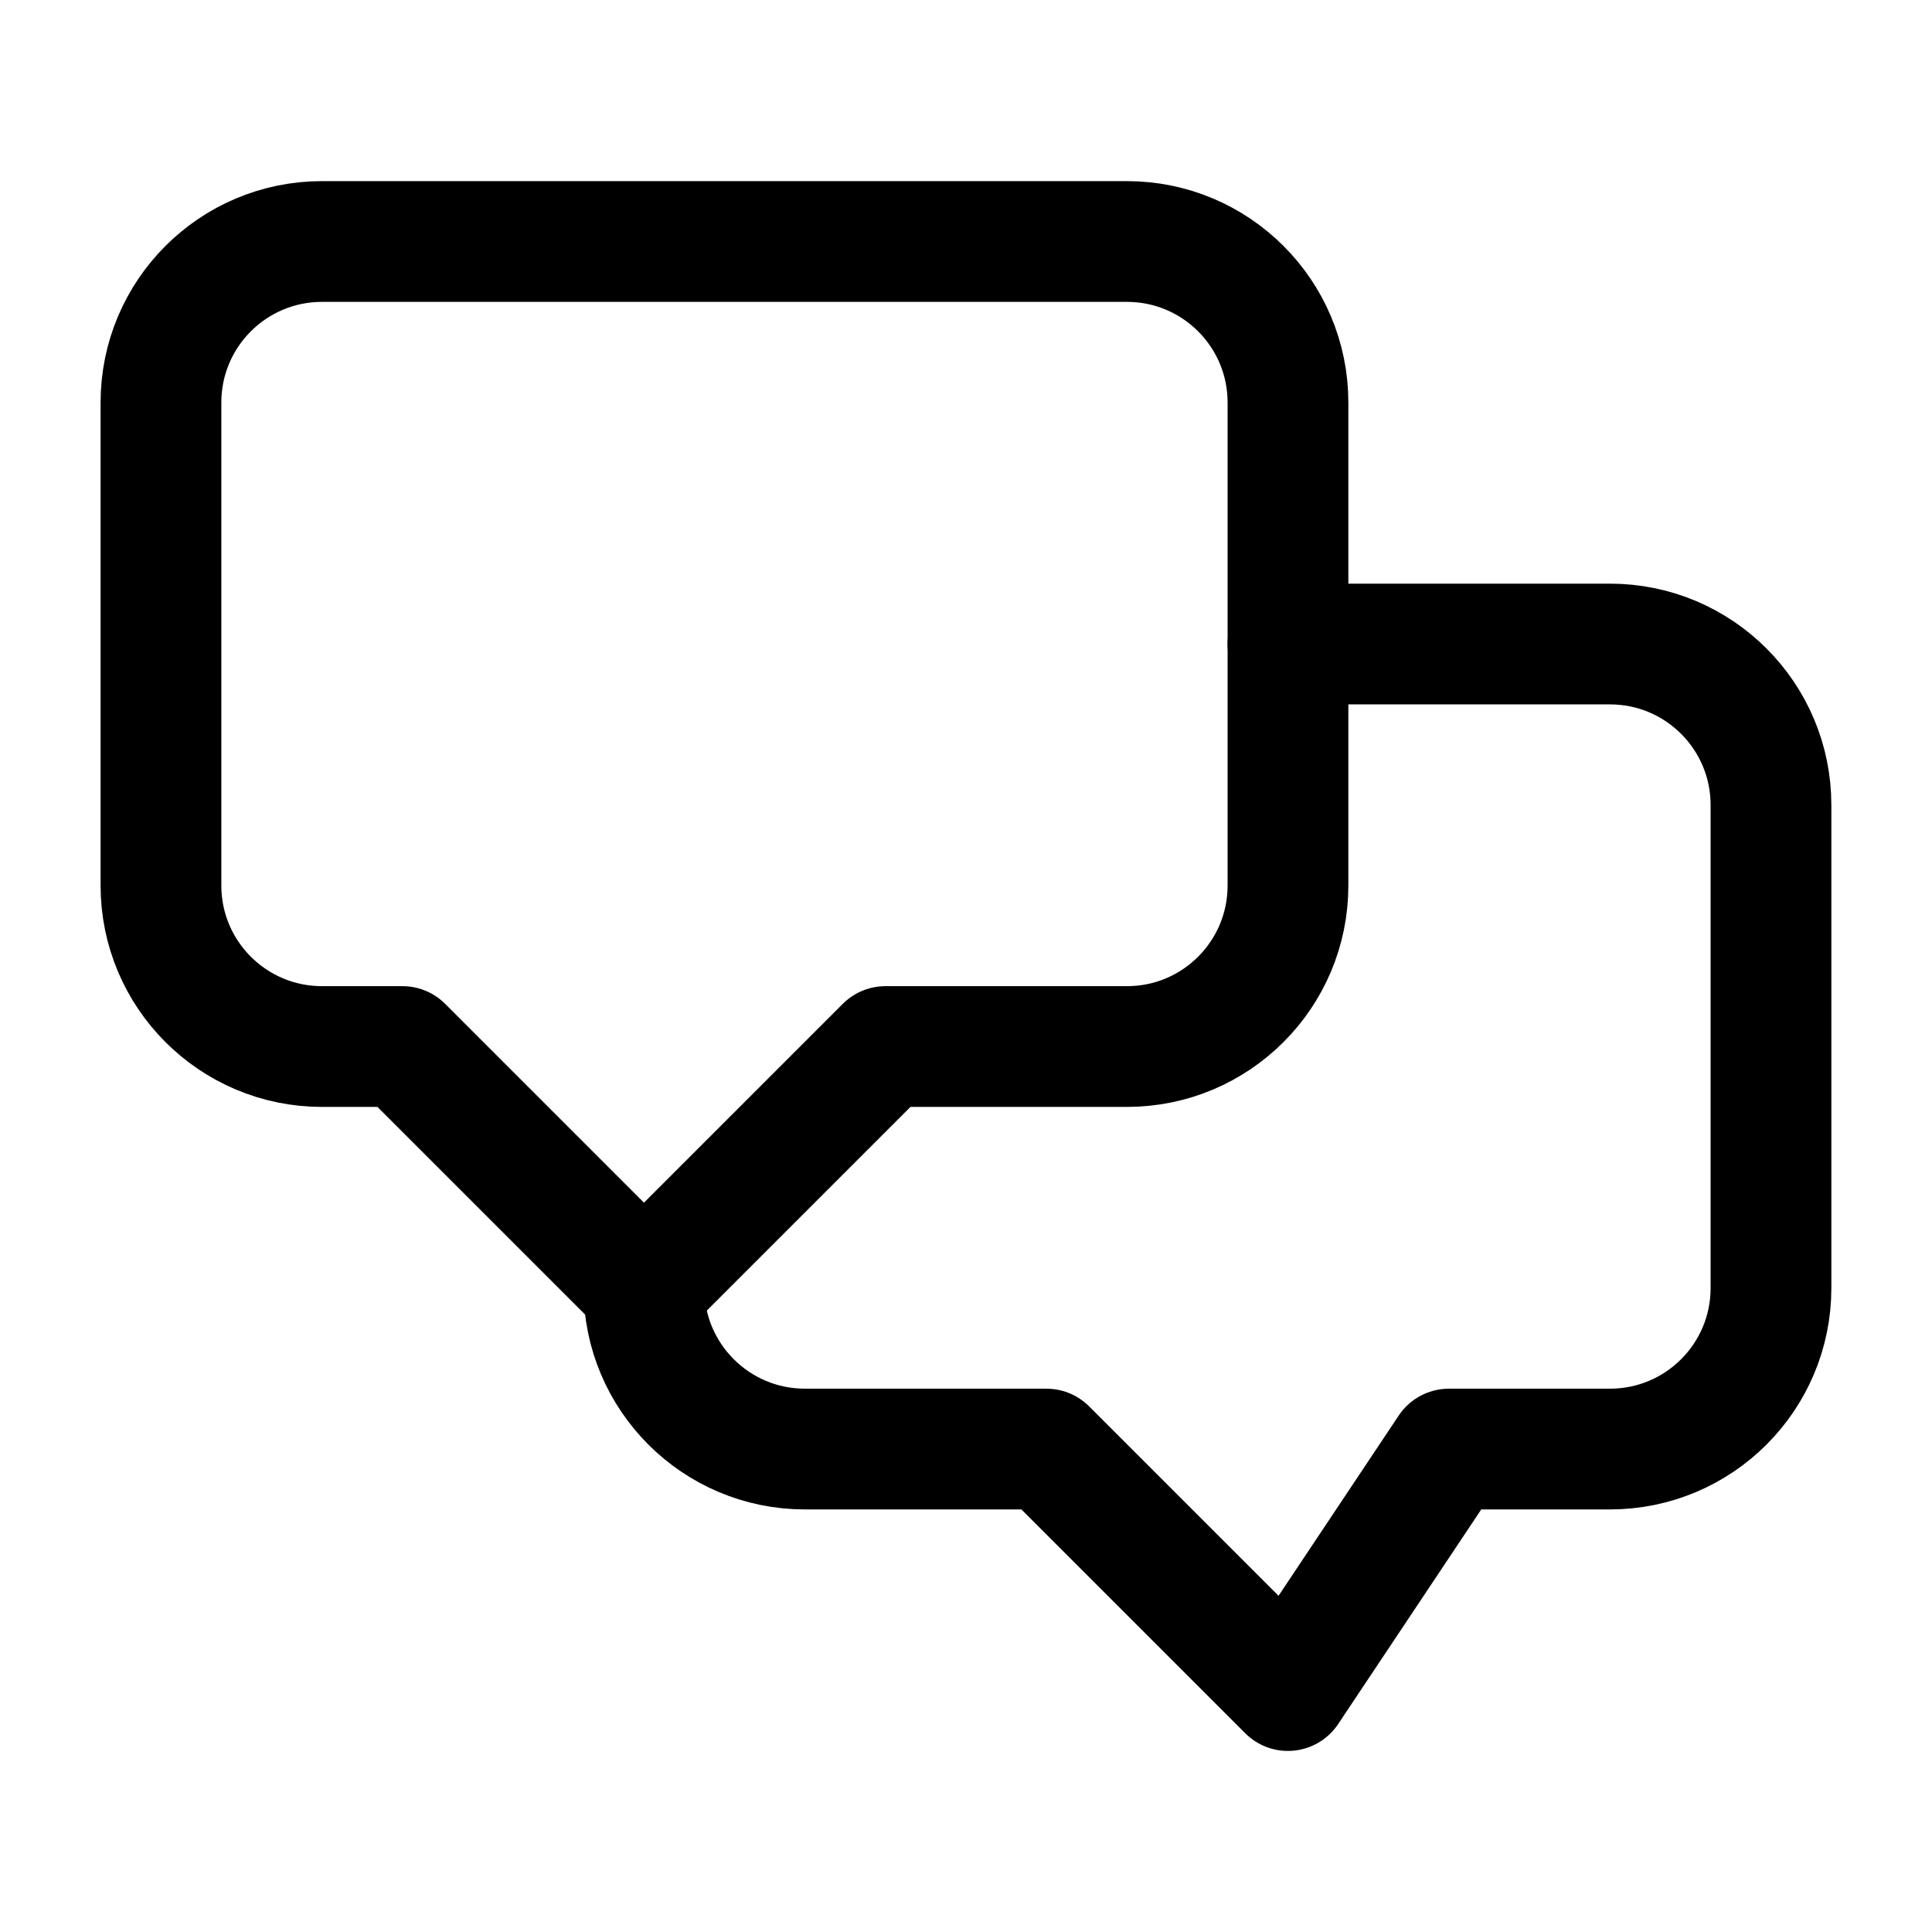
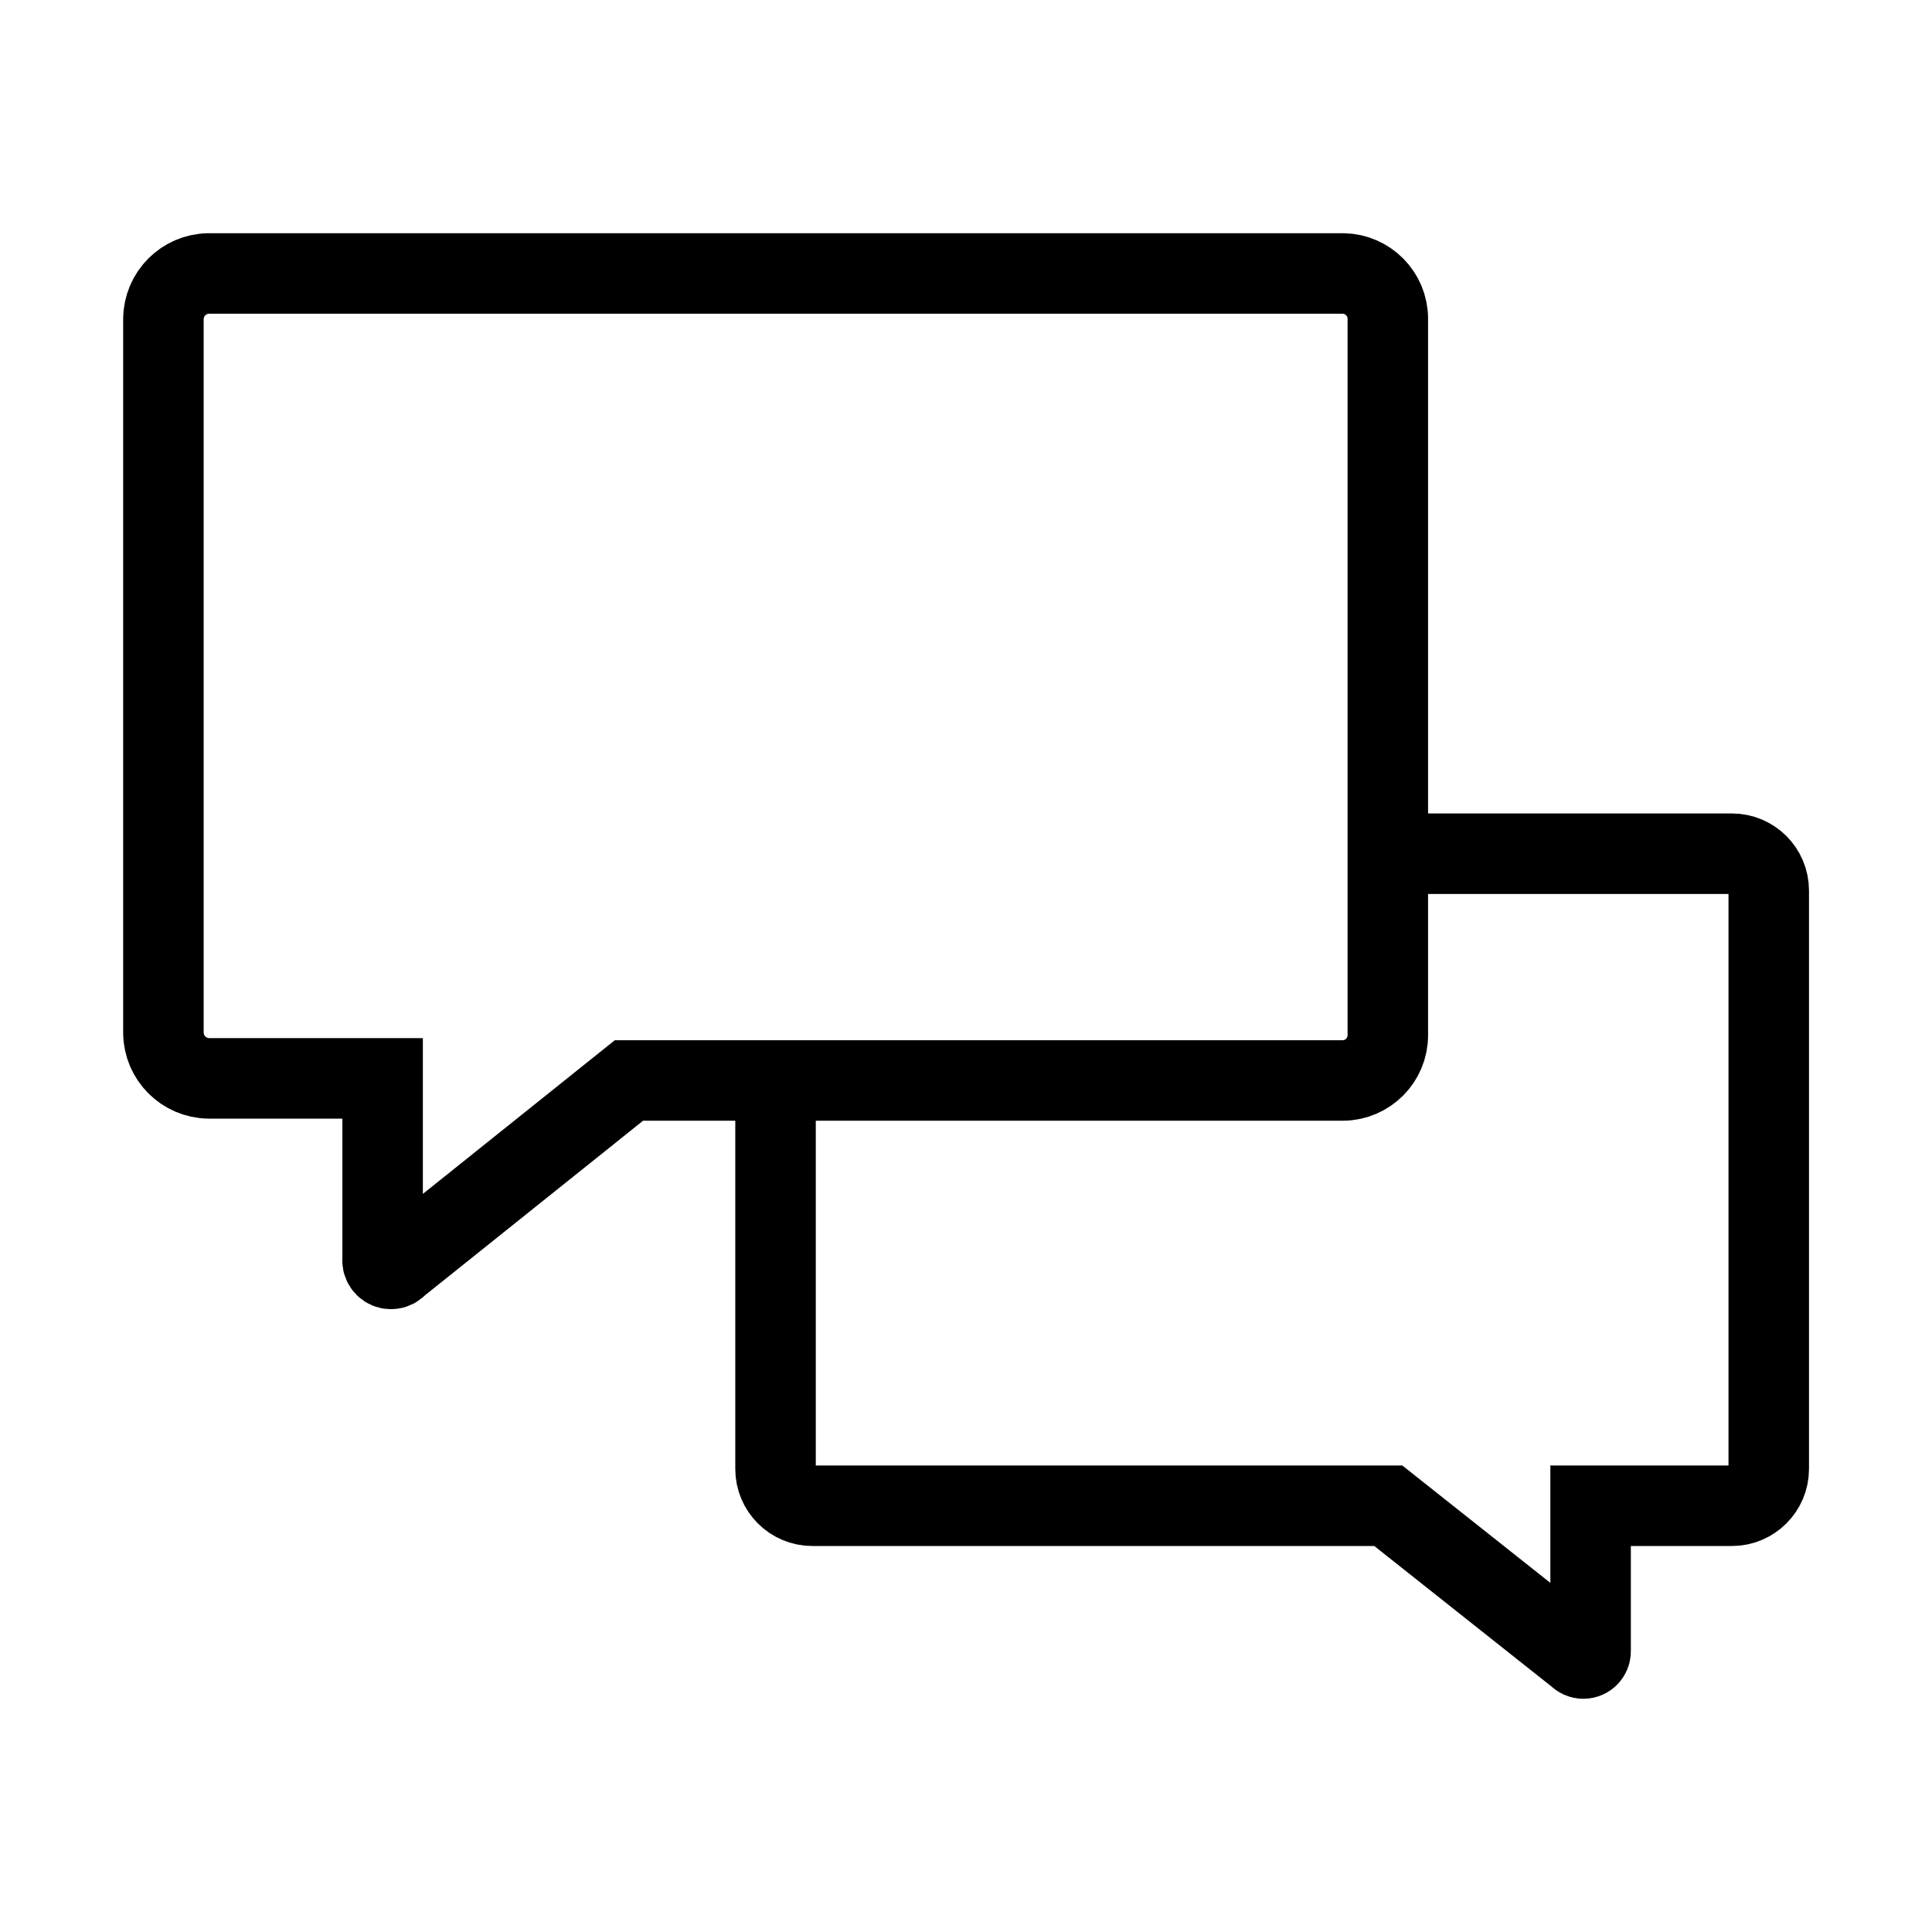
- <svg xmlns="http://www.w3.org/2000/svg" version="1.1" width="32" height="32" viewBox="0 0 32 32">
-   <path fill="none" stroke="#000" stroke-width="2" stroke-miterlimit="4" stroke-linecap="round" stroke-linejoin="round" d="M5.333 4h13.333c1.473 0 2.667 1.194 2.667 2.667v0 8c0 1.473-1.194 2.667-2.667 2.667v0h-4l-4 4-4-4h-1.333c-1.473 0-2.667-1.194-2.667-2.667v0-8c0-1.473 1.194-2.667 2.667-2.667v0z" />
-   <path fill="none" stroke="#000" stroke-width="2" stroke-miterlimit="4" stroke-linecap="round" stroke-linejoin="round" d="M21.333 10.667h5.333c1.473 0 2.667 1.194 2.667 2.667v0 8c0 1.473-1.194 2.667-2.667 2.667v0h-2.667l-2.667 4-4-4h-4c-1.473 0-2.667-1.194-2.667-2.667v0 0" />
+ <svg xmlns="http://www.w3.org/2000/svg" version="1.1" width="24" height="24" viewBox="0 0 24 24">
+   <path fill="none" stroke="#000" stroke-width="1" stroke-miterlimit="10" stroke-linecap="butt" stroke-linejoin="miter" d="M16.684 3.397h-14.092c-0.309 0.004-0.558 0.254-0.562 0.563v8.873c0.004 0.309 0.254 0.559 0.563 0.563h2.16v2.25c-0 0.003-0.001 0.007-0.001 0.012 0 0.058 0.047 0.105 0.105 0.105 0.034 0 0.064-0.016 0.083-0.041l0-0 2.873-2.3h8.872c0.307-0.004 0.555-0.254 0.555-0.562 0-0 0-0 0-0v0-8.9c0-0 0-0 0-0 0-0.308-0.248-0.558-0.555-0.563h-0z" />
+   <path fill="none" stroke="#000" stroke-width="1" stroke-miterlimit="10" stroke-linecap="butt" stroke-linejoin="miter" d="M17.246 10.605h4.268c0 0 0 0 0 0 0.253 0 0.457 0.204 0.458 0.457v7.185c0 0.253-0.205 0.458-0.458 0.458v0h-1.755v1.8c0 0.003 0 0.005 0 0.008 0 0.050-0.040 0.090-0.090 0.090-0.027 0-0.051-0.012-0.067-0.030l-0-0-2.356-1.868h-7.154c-0 0-0.001 0-0.001 0-0.252 0-0.457-0.205-0.457-0.457 0 0 0 0 0 0v0-4.853" />
</svg>
